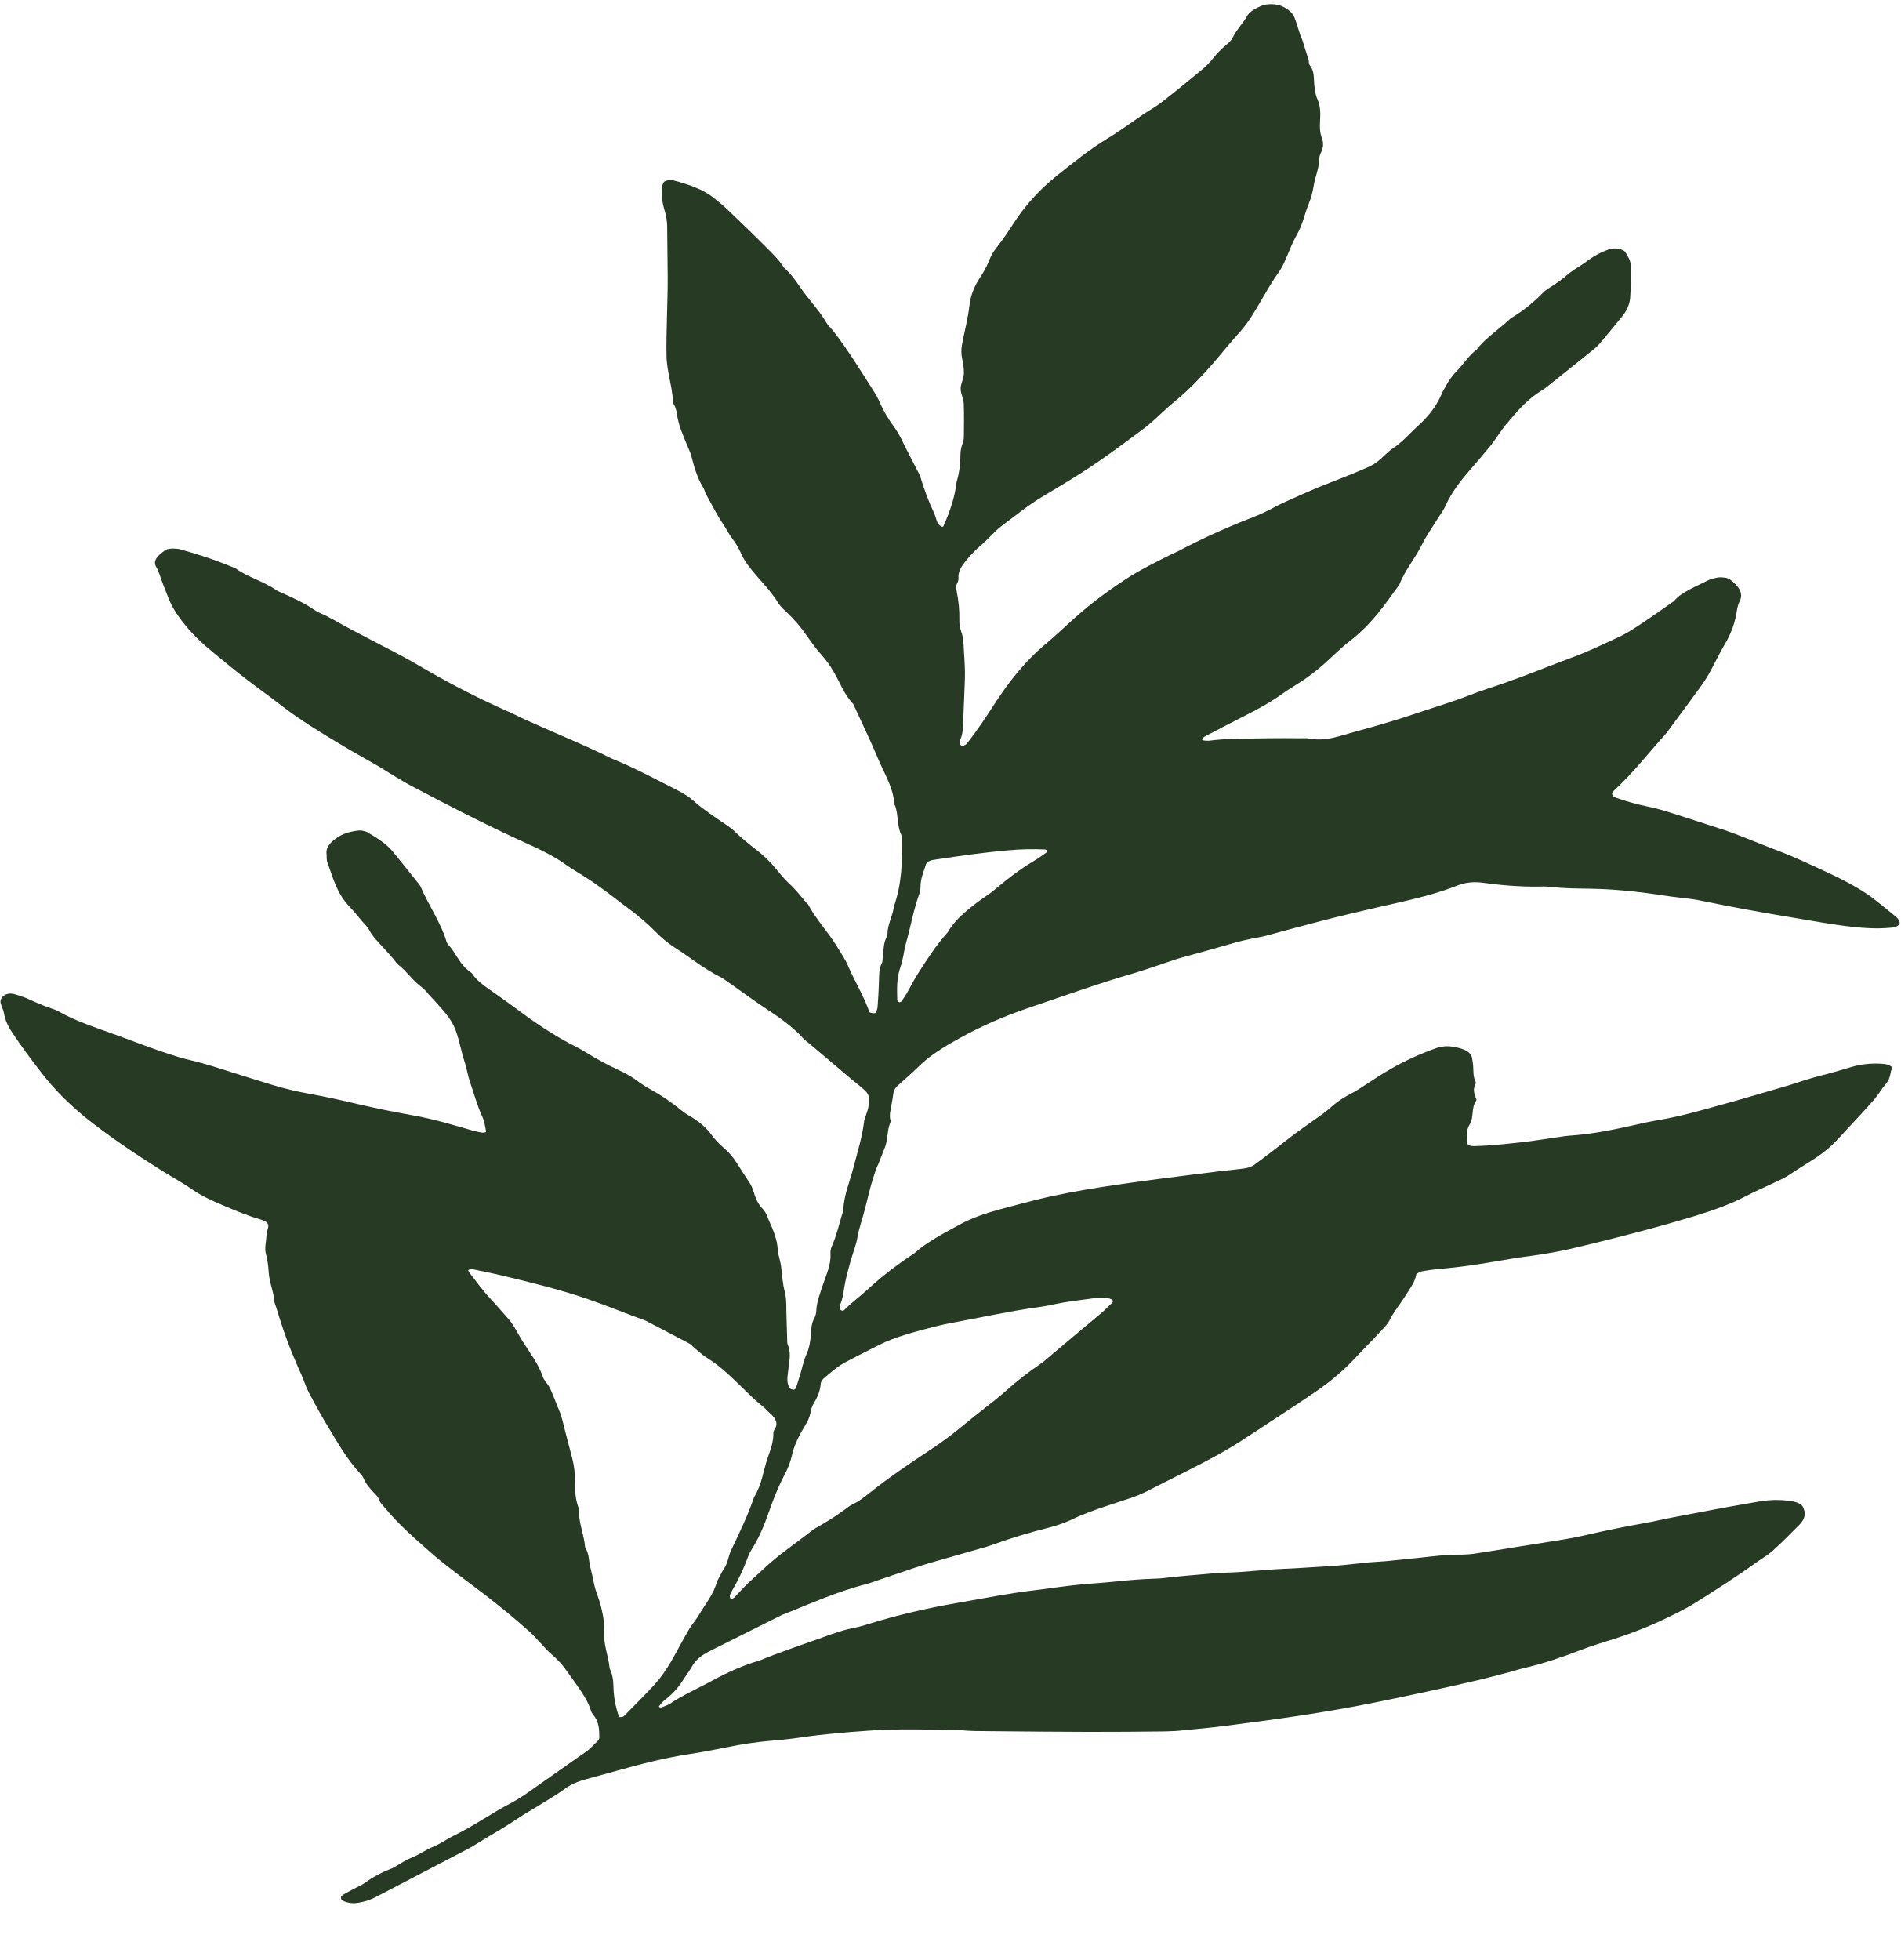
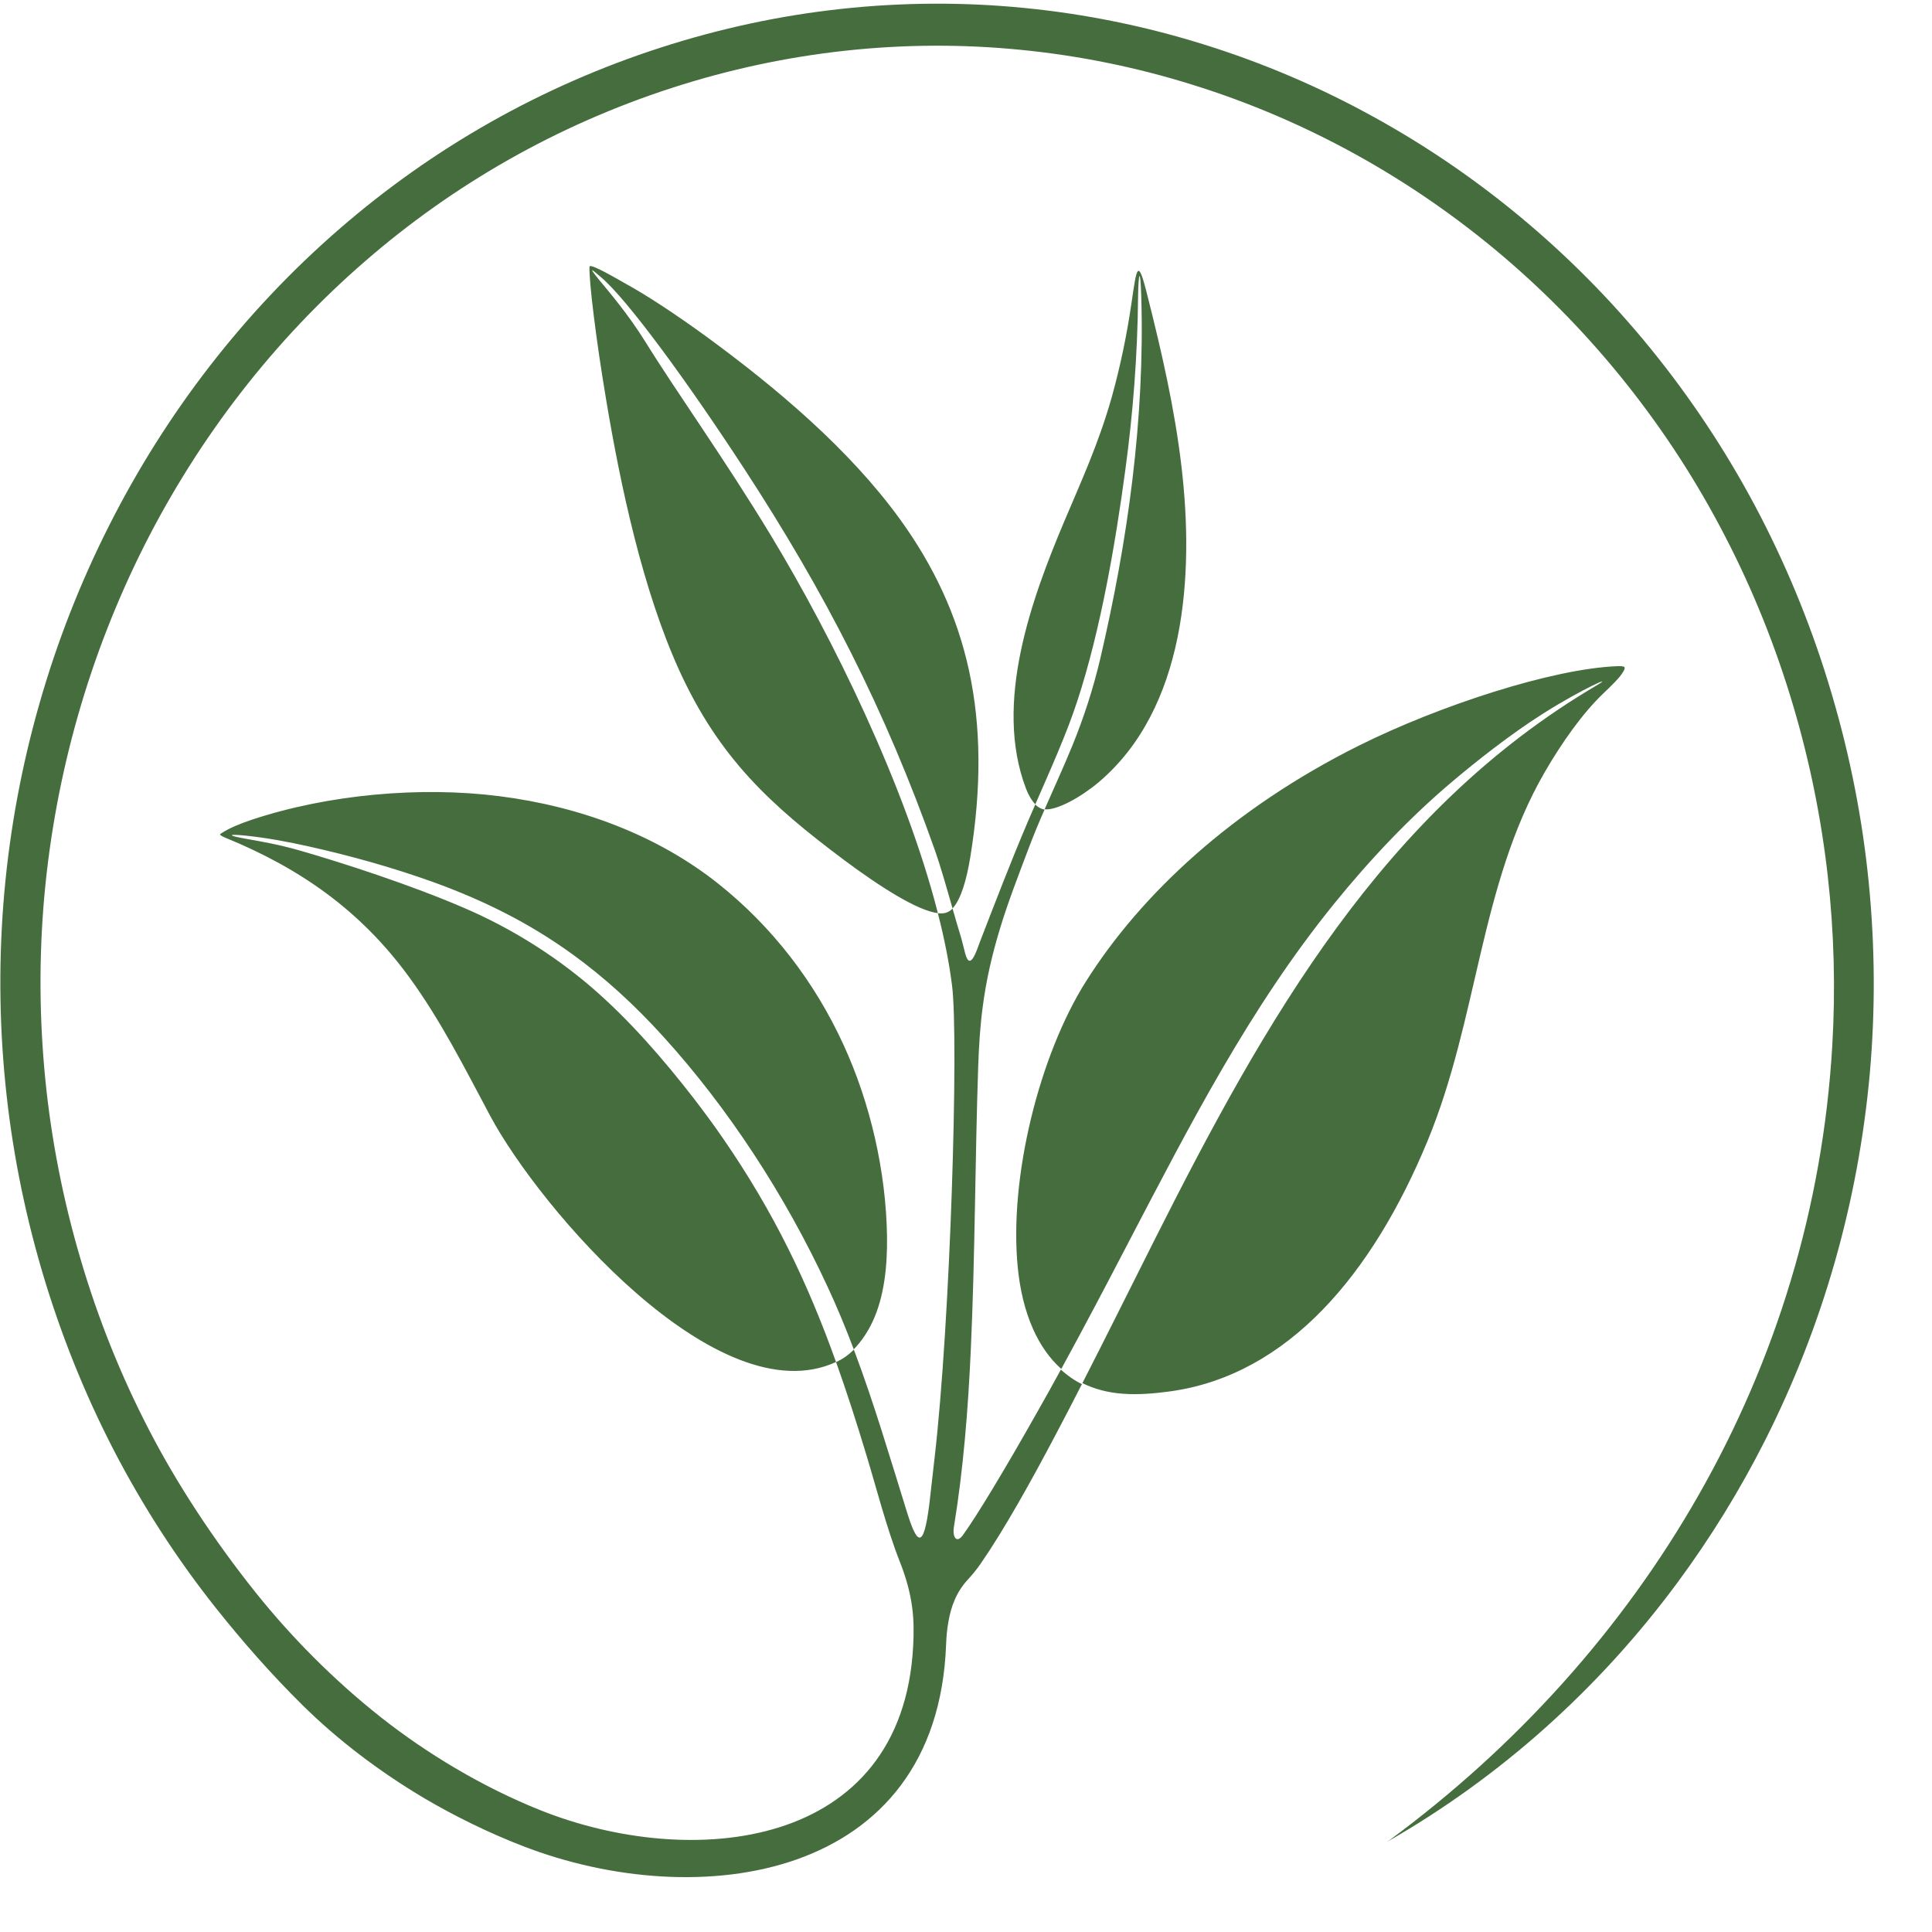
- <svg xmlns="http://www.w3.org/2000/svg" width="32" height="33" viewBox="0 0 32 33" fill="none">
-   <path d="M15.88 8.87C15.986 8.643 16.067 8.393 16.092 8.218C16.098 8.177 16.101 8.135 16.114 8.094C16.152 7.957 16.172 7.819 16.172 7.681C16.17 7.611 16.181 7.543 16.206 7.474C16.223 7.434 16.23 7.392 16.23 7.351C16.232 7.164 16.235 6.978 16.228 6.791C16.223 6.709 16.176 6.627 16.176 6.544C16.176 6.462 16.225 6.38 16.23 6.298C16.232 6.215 16.223 6.132 16.203 6.05C16.185 5.968 16.183 5.885 16.199 5.802C16.239 5.582 16.299 5.363 16.324 5.143C16.342 4.983 16.4 4.828 16.5 4.676C16.567 4.578 16.62 4.479 16.659 4.376C16.688 4.302 16.732 4.229 16.788 4.159C16.895 4.024 16.985 3.887 17.074 3.75C17.259 3.467 17.496 3.195 17.812 2.945C18.074 2.737 18.331 2.525 18.645 2.334C18.862 2.203 19.052 2.061 19.255 1.922C19.353 1.857 19.466 1.795 19.554 1.726C19.783 1.548 20.007 1.367 20.226 1.184C20.304 1.12 20.371 1.052 20.427 0.981C20.491 0.899 20.571 0.819 20.663 0.743C20.706 0.708 20.739 0.67 20.759 0.63C20.815 0.508 20.927 0.397 20.995 0.277C21.036 0.2 21.132 0.143 21.25 0.095C21.337 0.059 21.498 0.064 21.585 0.104C21.699 0.157 21.77 0.222 21.799 0.3C21.835 0.394 21.862 0.49 21.893 0.585C21.906 0.619 21.922 0.652 21.933 0.686C21.967 0.795 22.002 0.904 22.036 1.013C22.044 1.04 22.033 1.071 22.052 1.095C22.138 1.201 22.118 1.312 22.13 1.422C22.14 1.505 22.145 1.587 22.183 1.669C22.239 1.791 22.234 1.916 22.228 2.041C22.223 2.138 22.221 2.233 22.261 2.33C22.288 2.405 22.284 2.481 22.25 2.556C22.232 2.589 22.219 2.623 22.216 2.658C22.217 2.825 22.14 2.987 22.116 3.152C22.101 3.242 22.078 3.331 22.042 3.418C21.969 3.594 21.938 3.773 21.841 3.946C21.755 4.091 21.706 4.241 21.638 4.389C21.612 4.45 21.581 4.51 21.542 4.569C21.368 4.809 21.246 5.057 21.091 5.3C21.036 5.392 20.969 5.483 20.893 5.572C20.721 5.759 20.571 5.952 20.406 6.141C20.226 6.342 20.044 6.541 19.815 6.73C19.67 6.846 19.549 6.969 19.413 7.089C19.351 7.143 19.288 7.197 19.219 7.247C18.844 7.525 18.471 7.805 18.045 8.064C17.89 8.159 17.734 8.254 17.576 8.348C17.302 8.51 17.085 8.695 16.846 8.87C16.795 8.912 16.75 8.954 16.71 8.997C16.64 9.064 16.576 9.133 16.498 9.197C16.417 9.269 16.344 9.344 16.283 9.42C16.194 9.523 16.127 9.626 16.14 9.739C16.14 9.767 16.132 9.794 16.116 9.821C16.096 9.862 16.094 9.903 16.107 9.944C16.141 10.109 16.158 10.275 16.154 10.441C16.152 10.503 16.161 10.564 16.183 10.626C16.21 10.701 16.225 10.777 16.225 10.853C16.232 11.005 16.246 11.156 16.248 11.309C16.25 11.454 16.239 11.6 16.235 11.745C16.23 11.876 16.225 12.008 16.219 12.139C16.216 12.242 16.216 12.347 16.172 12.448C16.156 12.486 16.147 12.528 16.199 12.564C16.254 12.552 16.277 12.526 16.295 12.501C16.456 12.296 16.594 12.087 16.73 11.877C16.969 11.509 17.237 11.148 17.636 10.818C17.777 10.699 17.906 10.578 18.038 10.457C18.308 10.21 18.614 9.974 18.956 9.752C19.179 9.604 19.444 9.474 19.701 9.344C19.75 9.319 19.804 9.299 19.851 9.274C20.235 9.07 20.649 8.883 21.091 8.711C21.219 8.661 21.339 8.605 21.449 8.545C21.645 8.44 21.87 8.35 22.081 8.255C22.254 8.178 22.442 8.111 22.621 8.038C22.708 8.005 22.792 7.97 22.873 7.935C22.966 7.895 23.065 7.858 23.141 7.81C23.217 7.763 23.268 7.705 23.33 7.652C23.36 7.621 23.395 7.591 23.433 7.563C23.61 7.449 23.721 7.314 23.857 7.188C24.049 7.02 24.185 6.84 24.268 6.65C24.286 6.603 24.313 6.556 24.341 6.509C24.384 6.423 24.444 6.338 24.52 6.257C24.643 6.135 24.717 6 24.866 5.884C25.007 5.695 25.255 5.536 25.437 5.36C25.659 5.229 25.831 5.082 25.984 4.927C26.036 4.872 26.125 4.826 26.196 4.776C26.25 4.737 26.31 4.698 26.355 4.657C26.424 4.597 26.502 4.54 26.589 4.488C26.648 4.451 26.703 4.412 26.757 4.372C26.85 4.303 26.962 4.244 27.096 4.196C27.181 4.165 27.331 4.191 27.366 4.242C27.413 4.315 27.458 4.387 27.458 4.465C27.458 4.651 27.464 4.838 27.449 5.024C27.437 5.136 27.388 5.243 27.301 5.345C27.192 5.479 27.081 5.613 26.969 5.746C26.935 5.791 26.893 5.833 26.844 5.875C26.592 6.079 26.337 6.282 26.081 6.486C26.054 6.51 26.025 6.533 25.991 6.555C25.705 6.725 25.544 6.931 25.371 7.133C25.27 7.253 25.196 7.38 25.1 7.502C24.993 7.634 24.879 7.767 24.763 7.9C24.591 8.095 24.44 8.294 24.346 8.504C24.312 8.584 24.252 8.662 24.203 8.741C24.118 8.879 24.02 9.016 23.951 9.156C23.839 9.384 23.658 9.602 23.567 9.832C23.565 9.839 23.56 9.846 23.556 9.852C23.321 10.175 23.105 10.503 22.728 10.794C22.573 10.914 22.446 11.045 22.304 11.171C22.172 11.291 22.022 11.406 21.851 11.513C21.766 11.567 21.677 11.619 21.6 11.676C21.397 11.823 21.158 11.954 20.906 12.079C20.696 12.186 20.487 12.294 20.281 12.403C20.265 12.414 20.252 12.427 20.245 12.44C20.239 12.446 20.239 12.452 20.245 12.458C20.254 12.464 20.265 12.467 20.279 12.468C20.304 12.472 20.331 12.473 20.359 12.471C20.688 12.427 21.025 12.438 21.362 12.43C21.536 12.427 21.712 12.429 21.888 12.43C21.94 12.43 22 12.426 22.047 12.435C22.228 12.468 22.384 12.442 22.545 12.397C22.969 12.277 23.4 12.163 23.804 12.025C24.118 11.918 24.446 11.822 24.745 11.705C24.927 11.633 25.123 11.572 25.312 11.507C25.714 11.367 26.091 11.21 26.484 11.065C26.757 10.964 27 10.845 27.25 10.729C27.4 10.661 27.524 10.576 27.647 10.495C27.819 10.381 27.984 10.263 28.152 10.145C28.169 10.135 28.183 10.124 28.196 10.111C28.317 9.966 28.562 9.874 28.77 9.767C28.806 9.749 28.86 9.738 28.909 9.726C28.969 9.711 29.091 9.726 29.129 9.755C29.279 9.868 29.364 9.989 29.292 10.127C29.254 10.201 29.248 10.277 29.235 10.352C29.201 10.524 29.136 10.694 29.036 10.859C28.96 10.992 28.893 11.124 28.823 11.258C28.775 11.352 28.719 11.444 28.654 11.536C28.482 11.775 28.304 12.013 28.127 12.252C28.094 12.297 28.062 12.343 28.022 12.386C27.745 12.694 27.504 13.009 27.181 13.306C27.174 13.311 27.17 13.319 27.165 13.324C27.127 13.369 27.147 13.409 27.217 13.433C27.384 13.493 27.562 13.542 27.75 13.581C27.875 13.607 27.993 13.639 28.107 13.676C28.395 13.765 28.676 13.86 28.962 13.951C29.212 14.03 29.442 14.129 29.676 14.221C29.9 14.309 30.132 14.394 30.341 14.491C30.77 14.689 31.219 14.879 31.545 15.13C31.679 15.233 31.808 15.338 31.935 15.444C31.96 15.468 31.976 15.495 31.985 15.521C31.993 15.543 31.985 15.562 31.962 15.581C31.94 15.599 31.908 15.611 31.868 15.617C31.788 15.625 31.708 15.63 31.629 15.631C31.37 15.631 31.121 15.601 30.875 15.563C30.618 15.524 30.364 15.478 30.109 15.436C29.621 15.356 29.14 15.266 28.665 15.169C28.565 15.147 28.464 15.132 28.357 15.122C28.225 15.108 28.096 15.09 27.967 15.07C27.565 15.009 27.159 14.967 26.739 14.962C26.538 14.959 26.335 14.959 26.136 14.934C26.071 14.927 26.004 14.924 25.937 14.927C25.609 14.933 25.292 14.906 24.978 14.864C24.826 14.842 24.687 14.855 24.558 14.903C24.515 14.919 24.471 14.935 24.426 14.952C24.152 15.053 23.85 15.128 23.542 15.198C23.395 15.233 23.245 15.264 23.098 15.299C22.817 15.365 22.536 15.431 22.259 15.503C21.995 15.57 21.735 15.643 21.471 15.713C21.377 15.739 21.283 15.767 21.181 15.784C21.015 15.814 20.857 15.851 20.705 15.897C20.448 15.97 20.188 16.045 19.926 16.115C19.783 16.153 19.652 16.203 19.516 16.248C19.38 16.293 19.246 16.34 19.107 16.381C18.496 16.558 17.927 16.765 17.341 16.962C16.913 17.107 16.523 17.277 16.176 17.47C15.899 17.621 15.641 17.78 15.457 17.968C15.351 18.072 15.232 18.172 15.12 18.275C15.072 18.318 15.047 18.363 15.042 18.412C15.029 18.522 15.004 18.633 14.986 18.742C14.984 18.77 14.984 18.797 14.986 18.825C14.986 18.846 15.004 18.867 14.996 18.887C14.931 19.035 14.957 19.189 14.893 19.338C14.85 19.44 14.817 19.541 14.77 19.642C14.745 19.696 14.732 19.751 14.712 19.805C14.649 19.995 14.609 20.188 14.558 20.379C14.52 20.53 14.464 20.679 14.438 20.831C14.418 20.961 14.362 21.09 14.326 21.22C14.292 21.343 14.257 21.466 14.232 21.59C14.205 21.713 14.203 21.837 14.149 21.96C14.139 21.987 14.138 22.015 14.145 22.042C14.145 22.052 14.167 22.061 14.181 22.069C14.194 22.068 14.205 22.064 14.214 22.059C14.333 21.935 14.489 21.822 14.62 21.701C14.835 21.502 15.08 21.312 15.351 21.131C15.37 21.12 15.386 21.109 15.4 21.098C15.6 20.915 15.888 20.767 16.163 20.616C16.355 20.51 16.591 20.428 16.842 20.36C17.045 20.305 17.248 20.252 17.453 20.2C17.804 20.112 18.17 20.046 18.545 19.987C19.188 19.886 19.844 19.807 20.496 19.725C20.64 19.708 20.786 19.695 20.929 19.676C21.013 19.667 21.076 19.644 21.125 19.608C21.326 19.461 21.518 19.312 21.708 19.162C21.855 19.046 22.02 18.937 22.176 18.823C22.248 18.774 22.317 18.723 22.38 18.67C22.491 18.565 22.629 18.472 22.794 18.389C22.831 18.37 22.866 18.348 22.898 18.326C23.076 18.213 23.243 18.096 23.433 17.989C23.658 17.86 23.909 17.745 24.187 17.646C24.284 17.612 24.388 17.606 24.496 17.629C24.661 17.659 24.77 17.715 24.786 17.808C24.795 17.857 24.804 17.905 24.806 17.953C24.812 18.036 24.804 18.119 24.841 18.201C24.85 18.214 24.853 18.228 24.85 18.241C24.797 18.332 24.821 18.418 24.86 18.507C24.864 18.514 24.864 18.521 24.859 18.527C24.766 18.66 24.826 18.802 24.745 18.936C24.685 19.035 24.699 19.142 24.708 19.246C24.712 19.279 24.746 19.295 24.81 19.297C25.109 19.291 25.397 19.257 25.685 19.224C25.88 19.2 26.073 19.169 26.268 19.141C26.319 19.132 26.371 19.126 26.424 19.121C26.817 19.096 27.176 19.019 27.534 18.939C27.656 18.91 27.779 18.884 27.906 18.862C28.268 18.803 28.598 18.708 28.929 18.616C29.286 18.52 29.634 18.414 29.985 18.313C30.08 18.285 30.174 18.259 30.263 18.228C30.433 18.171 30.609 18.12 30.79 18.076C30.922 18.041 31.049 18.002 31.177 17.964C31.335 17.918 31.504 17.899 31.683 17.91C31.725 17.912 31.761 17.918 31.795 17.929C31.824 17.941 31.868 17.965 31.86 17.979C31.824 18.065 31.835 18.157 31.761 18.241C31.681 18.336 31.625 18.437 31.542 18.531C31.353 18.745 31.152 18.956 30.956 19.169C30.833 19.307 30.676 19.435 30.484 19.552C30.346 19.637 30.216 19.725 30.08 19.811C30.034 19.837 29.987 19.861 29.937 19.884C29.759 19.968 29.573 20.049 29.402 20.137C29.145 20.272 28.85 20.378 28.536 20.474C27.909 20.664 27.259 20.832 26.601 20.99C26.323 21.059 26.031 21.113 25.73 21.152C25.547 21.174 25.37 21.207 25.19 21.237C24.884 21.289 24.576 21.337 24.254 21.362C24.149 21.372 24.045 21.386 23.944 21.404C23.909 21.41 23.886 21.43 23.859 21.445C23.85 21.451 23.846 21.457 23.846 21.465C23.824 21.597 23.725 21.717 23.648 21.843C23.567 21.973 23.458 22.1 23.395 22.235C23.366 22.293 23.308 22.35 23.257 22.406C23.112 22.562 22.958 22.716 22.813 22.871C22.632 23.065 22.419 23.248 22.169 23.421C21.766 23.698 21.344 23.966 20.931 24.239C20.648 24.426 20.328 24.593 20.004 24.758C19.775 24.874 19.542 24.99 19.313 25.107C19.217 25.157 19.112 25.199 18.996 25.236C18.893 25.268 18.794 25.304 18.692 25.336C18.464 25.411 18.243 25.489 18.045 25.585C17.926 25.641 17.794 25.687 17.647 25.724C17.321 25.805 17.009 25.901 16.714 26.009C16.634 26.036 16.554 26.061 16.469 26.083C16.199 26.16 15.928 26.237 15.658 26.315C15.576 26.338 15.498 26.365 15.418 26.391C15.205 26.463 14.991 26.535 14.779 26.608C14.725 26.629 14.668 26.647 14.609 26.665C14.074 26.801 13.634 27.008 13.165 27.191C12.759 27.394 12.353 27.596 11.949 27.799C11.801 27.873 11.701 27.962 11.649 28.064C11.603 28.143 11.542 28.221 11.493 28.3C11.418 28.419 11.315 28.531 11.179 28.635C11.145 28.665 11.118 28.697 11.096 28.729C11.092 28.733 11.101 28.742 11.111 28.746C11.12 28.749 11.13 28.75 11.141 28.747C11.194 28.725 11.254 28.706 11.292 28.679C11.435 28.578 11.614 28.494 11.784 28.405C11.822 28.386 11.861 28.366 11.899 28.346C12.168 28.201 12.442 28.058 12.788 27.958C13.123 27.82 13.487 27.7 13.839 27.573C14.025 27.504 14.21 27.438 14.429 27.397C14.493 27.384 14.551 27.367 14.609 27.348C15.092 27.197 15.605 27.076 16.143 26.984C16.563 26.912 16.976 26.827 17.411 26.776C17.661 26.747 17.904 26.706 18.156 26.682C18.353 26.662 18.552 26.652 18.752 26.631C18.987 26.607 19.225 26.585 19.469 26.579C19.562 26.577 19.652 26.562 19.745 26.552C19.904 26.537 20.06 26.521 20.219 26.509C20.366 26.494 20.511 26.483 20.659 26.478C20.982 26.469 21.295 26.426 21.62 26.414C21.859 26.405 22.098 26.385 22.339 26.372C22.58 26.36 22.815 26.328 23.052 26.305C23.172 26.295 23.294 26.291 23.411 26.278C23.583 26.261 23.754 26.243 23.924 26.225C24.147 26.201 24.37 26.172 24.601 26.175C24.698 26.174 24.79 26.166 24.879 26.151C25.112 26.116 25.342 26.077 25.573 26.04C25.817 26.001 26.062 25.964 26.304 25.924C26.433 25.903 26.56 25.879 26.681 25.851C27.023 25.77 27.375 25.701 27.732 25.637C27.859 25.615 27.98 25.584 28.105 25.56C28.609 25.462 29.112 25.367 29.625 25.28C29.795 25.25 29.967 25.247 30.141 25.271C30.277 25.288 30.353 25.332 30.371 25.401C30.408 25.494 30.386 25.581 30.306 25.665C30.159 25.812 30.015 25.961 29.855 26.105C29.768 26.183 29.65 26.251 29.549 26.324C29.237 26.549 28.897 26.764 28.558 26.979C28.373 27.096 28.152 27.2 27.935 27.303C27.641 27.436 27.326 27.553 26.987 27.654C26.848 27.697 26.714 27.743 26.585 27.793C26.294 27.905 25.991 28.008 25.658 28.086C25.573 28.105 25.495 28.132 25.409 28.155C25.23 28.201 25.051 28.25 24.868 28.293C24.292 28.427 23.708 28.552 23.12 28.671C22.304 28.835 21.462 28.953 20.612 29.06C20.39 29.088 20.165 29.11 19.94 29.131C19.835 29.143 19.728 29.149 19.621 29.151C19.19 29.156 18.761 29.16 18.33 29.159C17.777 29.157 17.226 29.153 16.674 29.147C16.5 29.145 16.323 29.149 16.152 29.126C15.641 29.122 15.132 29.102 14.62 29.139C14.234 29.166 13.85 29.198 13.475 29.254C13.306 29.279 13.136 29.297 12.962 29.31C12.723 29.332 12.491 29.366 12.266 29.413C12.053 29.455 11.841 29.498 11.62 29.531C11.192 29.596 10.797 29.699 10.406 29.808L9.873 29.955C9.726 29.994 9.607 30.047 9.513 30.116C9.384 30.212 9.23 30.301 9.085 30.391C8.966 30.466 8.837 30.536 8.723 30.614C8.48 30.779 8.203 30.93 7.949 31.091C7.931 31.102 7.913 31.112 7.893 31.122C7.375 31.393 6.855 31.664 6.337 31.935C6.252 31.982 6.152 32.016 6.036 32.036C5.984 32.046 5.931 32.046 5.879 32.036C5.737 32.012 5.699 31.948 5.792 31.892C5.846 31.861 5.904 31.832 5.958 31.802C6.024 31.766 6.098 31.736 6.152 31.696C6.275 31.604 6.424 31.525 6.598 31.458C6.639 31.442 6.668 31.417 6.705 31.397C6.777 31.357 6.842 31.31 6.928 31.278C7.069 31.222 7.165 31.144 7.301 31.09C7.429 31.037 7.518 30.967 7.634 30.91C7.987 30.738 8.266 30.534 8.607 30.356C8.775 30.267 8.913 30.164 9.056 30.063C9.328 29.875 9.592 29.683 9.866 29.495C9.947 29.439 9.996 29.374 10.062 29.315C10.08 29.296 10.091 29.277 10.091 29.255C10.092 29.125 10.089 28.994 9.989 28.87C9.973 28.85 9.96 28.831 9.953 28.81C9.882 28.576 9.701 28.36 9.547 28.139C9.482 28.04 9.397 27.947 9.293 27.858C9.208 27.787 9.149 27.71 9.076 27.635C9.022 27.579 8.973 27.523 8.913 27.468C8.63 27.217 8.33 26.971 8.009 26.732C7.752 26.538 7.489 26.346 7.257 26.143C6.986 25.904 6.712 25.666 6.502 25.411C6.455 25.354 6.395 25.3 6.377 25.236C6.366 25.209 6.346 25.183 6.321 25.159C6.237 25.072 6.159 24.984 6.121 24.888C6.109 24.861 6.091 24.835 6.065 24.81C5.842 24.565 5.694 24.306 5.54 24.049C5.42 23.852 5.31 23.653 5.205 23.453C5.158 23.366 5.13 23.278 5.094 23.19C5.033 23.049 4.969 22.907 4.911 22.765C4.859 22.637 4.812 22.509 4.768 22.379C4.721 22.243 4.681 22.107 4.638 21.971C4.63 21.957 4.627 21.944 4.623 21.93C4.612 21.757 4.533 21.589 4.524 21.414C4.518 21.311 4.504 21.208 4.476 21.105C4.455 21.024 4.475 20.94 4.482 20.858C4.486 20.795 4.496 20.733 4.513 20.671C4.533 20.609 4.498 20.564 4.389 20.533C4.178 20.471 3.987 20.392 3.803 20.314C3.592 20.227 3.393 20.136 3.232 20.023C3.08 19.917 2.904 19.821 2.741 19.72C2.281 19.431 1.839 19.135 1.447 18.821C1.167 18.593 0.928 18.354 0.73 18.102C0.545 17.866 0.366 17.628 0.207 17.386C0.134 17.28 0.087 17.173 0.067 17.062C0.06 17.008 0.029 16.954 0.014 16.899C-2.02267e-06 16.858 0.011 16.817 0.047 16.779C0.091 16.734 0.17 16.715 0.243 16.738C0.313 16.757 0.38 16.78 0.444 16.805C0.587 16.869 0.725 16.935 0.886 16.986C0.92 16.997 0.951 17.01 0.98 17.025C1.259 17.187 1.614 17.302 1.955 17.425C2.152 17.496 2.346 17.573 2.545 17.643C2.755 17.716 2.964 17.793 3.199 17.848C3.469 17.911 3.716 17.995 3.967 18.074C4.176 18.139 4.38 18.204 4.589 18.267C4.786 18.328 4.993 18.377 5.21 18.416C5.489 18.466 5.761 18.527 6.029 18.59C6.324 18.659 6.623 18.72 6.928 18.774C7.301 18.839 7.636 18.942 7.976 19.04C8.024 19.053 8.072 19.062 8.123 19.07C8.152 19.075 8.187 19.064 8.185 19.049C8.168 18.968 8.159 18.885 8.123 18.805C8.033 18.61 7.982 18.412 7.913 18.214C7.875 18.105 7.862 17.995 7.826 17.887C7.766 17.703 7.736 17.517 7.668 17.333C7.63 17.238 7.574 17.147 7.5 17.058C7.413 16.949 7.312 16.844 7.214 16.738C7.185 16.698 7.149 16.661 7.107 16.626C6.944 16.507 6.862 16.364 6.707 16.243C6.67 16.214 6.654 16.18 6.627 16.148C6.565 16.079 6.505 16.009 6.442 15.941C6.353 15.847 6.266 15.755 6.214 15.654C6.185 15.601 6.132 15.551 6.089 15.501C6.025 15.425 5.964 15.348 5.893 15.274C5.663 15.035 5.607 14.772 5.511 14.515C5.495 14.467 5.504 14.418 5.498 14.37C5.486 14.266 5.563 14.18 5.678 14.102C5.772 14.037 5.893 13.998 6.045 13.982C6.072 13.981 6.098 13.983 6.123 13.99C6.147 13.995 6.168 14.003 6.187 14.013C6.348 14.107 6.5 14.205 6.598 14.319C6.757 14.51 6.908 14.703 7.062 14.895C7.072 14.907 7.08 14.921 7.085 14.934C7.216 15.238 7.42 15.531 7.514 15.838C7.518 15.86 7.527 15.879 7.542 15.899C7.69 16.054 7.726 16.232 7.931 16.374C7.94 16.38 7.946 16.386 7.951 16.392C8.042 16.541 8.243 16.656 8.411 16.779C8.504 16.847 8.6 16.914 8.692 16.982C9.004 17.217 9.335 17.442 9.732 17.642C9.781 17.665 9.822 17.692 9.866 17.719C10.038 17.825 10.223 17.926 10.422 18.019C10.545 18.074 10.65 18.136 10.741 18.206C10.81 18.257 10.886 18.305 10.969 18.35C11.15 18.452 11.312 18.562 11.453 18.679C11.495 18.714 11.542 18.748 11.596 18.779C11.768 18.878 11.899 18.99 11.987 19.115C12.04 19.186 12.103 19.254 12.179 19.32C12.27 19.398 12.341 19.479 12.395 19.564C12.466 19.676 12.538 19.788 12.612 19.899C12.647 19.951 12.672 20.005 12.688 20.059C12.719 20.161 12.754 20.264 12.846 20.358C12.9 20.414 12.917 20.476 12.942 20.536C13.016 20.705 13.091 20.873 13.096 21.048C13.096 21.095 13.116 21.143 13.125 21.191C13.136 21.239 13.149 21.287 13.154 21.335C13.17 21.473 13.178 21.61 13.214 21.748C13.25 21.886 13.237 22.023 13.243 22.162C13.248 22.293 13.252 22.425 13.255 22.556C13.254 22.584 13.255 22.611 13.264 22.639C13.33 22.79 13.284 22.941 13.27 23.092C13.259 23.188 13.239 23.285 13.303 23.378C13.308 23.387 13.342 23.393 13.366 23.399C13.37 23.399 13.382 23.39 13.389 23.386C13.397 23.38 13.4 23.373 13.404 23.366C13.428 23.291 13.451 23.217 13.475 23.142C13.509 23.026 13.531 22.908 13.583 22.794C13.634 22.68 13.647 22.562 13.656 22.445C13.661 22.362 13.665 22.279 13.71 22.198C13.734 22.151 13.746 22.104 13.746 22.055C13.755 21.909 13.812 21.767 13.859 21.624C13.917 21.454 13.995 21.285 13.984 21.111C13.98 21.062 13.991 21.014 14.013 20.967C14.091 20.791 14.127 20.614 14.183 20.436C14.192 20.408 14.199 20.381 14.201 20.353C14.212 20.125 14.306 19.901 14.366 19.675C14.435 19.409 14.52 19.143 14.551 18.874C14.556 18.84 14.572 18.806 14.583 18.772C14.598 18.724 14.618 18.676 14.623 18.629C14.65 18.427 14.638 18.412 14.422 18.24C14.292 18.136 14.172 18.028 14.045 17.922C13.906 17.804 13.766 17.686 13.625 17.568C13.587 17.54 13.553 17.51 13.522 17.48C13.364 17.302 13.143 17.143 12.913 16.992C12.672 16.833 12.453 16.668 12.221 16.508C12.197 16.49 12.174 16.474 12.147 16.458C11.842 16.309 11.63 16.123 11.366 15.957C11.241 15.875 11.136 15.788 11.047 15.695C10.9 15.547 10.734 15.405 10.547 15.269C10.446 15.196 10.353 15.119 10.254 15.046C10.147 14.967 10.038 14.887 9.922 14.81C9.792 14.723 9.643 14.641 9.518 14.551C9.328 14.415 9.094 14.301 8.851 14.192C8.498 14.032 8.158 13.865 7.821 13.696C7.513 13.541 7.212 13.383 6.913 13.225C6.783 13.155 6.665 13.079 6.542 13.006C6.489 12.974 6.442 12.941 6.388 12.91C6.172 12.786 5.953 12.665 5.743 12.538C5.393 12.329 5.047 12.118 4.748 11.886C4.496 11.691 4.225 11.502 3.98 11.304C3.808 11.163 3.632 11.023 3.467 10.882C3.255 10.696 3.083 10.501 2.953 10.297C2.859 10.154 2.813 10.002 2.752 9.854C2.71 9.752 2.688 9.648 2.632 9.549C2.565 9.434 2.663 9.348 2.783 9.263C2.815 9.24 2.875 9.234 2.929 9.236C2.969 9.237 3.007 9.241 3.043 9.251C3.364 9.339 3.667 9.443 3.949 9.562C3.96 9.565 3.969 9.57 3.976 9.576C4.163 9.713 4.458 9.797 4.647 9.933C4.676 9.955 4.725 9.971 4.764 9.989C4.947 10.072 5.127 10.155 5.272 10.255C5.303 10.278 5.339 10.299 5.38 10.318C5.569 10.397 5.716 10.495 5.886 10.584C6.139 10.718 6.395 10.85 6.65 10.983C6.839 11.082 7.02 11.184 7.196 11.288C7.616 11.532 8.065 11.761 8.543 11.974C8.553 11.979 8.565 11.982 8.574 11.987C9.127 12.261 9.75 12.494 10.297 12.77C10.688 12.929 11.033 13.115 11.386 13.295C11.504 13.352 11.603 13.417 11.685 13.489C11.83 13.621 12.016 13.741 12.192 13.863C12.252 13.9 12.304 13.94 12.353 13.982C12.466 14.092 12.591 14.198 12.728 14.301C12.861 14.405 12.975 14.515 13.067 14.63C13.138 14.712 13.201 14.797 13.286 14.874C13.399 14.978 13.482 15.087 13.574 15.194C13.589 15.206 13.6 15.218 13.609 15.231C13.736 15.472 13.947 15.697 14.092 15.934C14.161 16.046 14.237 16.157 14.284 16.272C14.395 16.528 14.551 16.779 14.638 17.038C14.641 17.047 14.672 17.056 14.696 17.059C14.73 17.063 14.75 17.056 14.752 17.037C14.764 17.01 14.774 16.983 14.777 16.956C14.786 16.825 14.795 16.694 14.799 16.562C14.804 16.444 14.793 16.327 14.85 16.212C14.868 16.171 14.859 16.129 14.866 16.088C14.882 15.984 14.875 15.88 14.929 15.778C14.94 15.758 14.944 15.738 14.944 15.716C14.944 15.563 15.036 15.416 15.051 15.264C15.185 14.888 15.194 14.508 15.188 14.129C15.19 14.107 15.188 14.087 15.181 14.066C15.101 13.904 15.129 13.737 15.076 13.573C15.069 13.56 15.062 13.546 15.058 13.533C15.045 13.267 14.886 13.016 14.779 12.76C14.661 12.476 14.524 12.195 14.395 11.913C14.389 11.892 14.38 11.872 14.366 11.852C14.208 11.683 14.147 11.498 14.043 11.319C13.987 11.22 13.918 11.122 13.835 11.028C13.737 10.922 13.661 10.811 13.583 10.701C13.489 10.564 13.377 10.431 13.243 10.304C13.187 10.256 13.141 10.206 13.105 10.154C12.98 9.941 12.77 9.747 12.614 9.541C12.574 9.49 12.54 9.438 12.511 9.385C12.462 9.285 12.42 9.184 12.344 9.087C12.275 8.998 12.23 8.903 12.168 8.812C12.06 8.649 11.978 8.481 11.886 8.316C11.868 8.282 11.864 8.247 11.844 8.214C11.732 8.035 11.688 7.851 11.638 7.667C11.621 7.612 11.596 7.558 11.574 7.505C11.498 7.322 11.417 7.141 11.397 6.954C11.391 6.919 11.38 6.885 11.368 6.851C11.359 6.824 11.333 6.797 11.333 6.77C11.322 6.508 11.226 6.25 11.223 5.985C11.216 5.544 11.245 5.101 11.243 4.658C11.241 4.374 11.237 4.091 11.234 3.808C11.232 3.718 11.217 3.629 11.19 3.54C11.147 3.402 11.134 3.265 11.152 3.125C11.158 3.105 11.167 3.085 11.179 3.065C11.19 3.047 11.283 3.021 11.313 3.03C11.594 3.102 11.846 3.192 12.016 3.33C12.096 3.394 12.176 3.458 12.245 3.525C12.462 3.731 12.678 3.939 12.886 4.148C13.002 4.265 13.125 4.38 13.201 4.507C13.366 4.651 13.449 4.812 13.569 4.966C13.688 5.119 13.822 5.271 13.913 5.43C13.94 5.477 13.987 5.519 14.024 5.564C14.279 5.891 14.482 6.227 14.697 6.562C14.748 6.641 14.792 6.721 14.826 6.802C14.884 6.93 14.958 7.056 15.049 7.179C15.109 7.263 15.159 7.348 15.199 7.436C15.279 7.603 15.37 7.77 15.455 7.937C15.475 7.97 15.489 8.004 15.5 8.038C15.562 8.243 15.638 8.446 15.732 8.647C15.757 8.7 15.764 8.756 15.79 8.81C15.803 8.83 15.822 8.847 15.85 8.863C15.851 8.867 15.87 8.868 15.88 8.87ZM7.884 21.386C7.888 21.399 7.893 21.413 7.902 21.426C8.027 21.586 8.143 21.748 8.292 21.903C8.379 21.996 8.457 22.092 8.542 22.185C8.652 22.305 8.707 22.433 8.784 22.558C8.913 22.762 9.065 22.961 9.138 23.173C9.149 23.208 9.168 23.24 9.194 23.273C9.27 23.362 9.295 23.458 9.337 23.552C9.364 23.619 9.388 23.687 9.418 23.754C9.467 23.869 9.486 23.986 9.518 24.102C9.536 24.171 9.553 24.239 9.571 24.307C9.612 24.471 9.667 24.634 9.676 24.801C9.688 25 9.665 25.201 9.748 25.399C9.737 25.593 9.813 25.784 9.844 25.976C9.85 26.01 9.844 26.047 9.866 26.079C9.918 26.167 9.913 26.256 9.931 26.346C9.951 26.441 9.978 26.537 9.996 26.633C10.009 26.702 10.027 26.77 10.053 26.838C10.098 26.96 10.132 27.083 10.154 27.207C10.172 27.303 10.178 27.399 10.174 27.496C10.163 27.698 10.248 27.894 10.266 28.094C10.333 28.223 10.326 28.354 10.333 28.485C10.344 28.624 10.373 28.761 10.42 28.897C10.422 28.902 10.438 28.913 10.442 28.912C10.464 28.909 10.495 28.905 10.502 28.897C10.672 28.724 10.846 28.553 11.007 28.378C11.257 28.108 11.38 27.818 11.545 27.533C11.583 27.467 11.618 27.401 11.668 27.336C11.697 27.298 11.725 27.259 11.75 27.22C11.868 27.021 12.025 26.83 12.074 26.622C12.078 26.616 12.082 26.609 12.087 26.602C12.123 26.535 12.152 26.468 12.196 26.403C12.261 26.304 12.263 26.199 12.312 26.099C12.453 25.804 12.596 25.509 12.696 25.21C12.832 24.991 12.851 24.762 12.929 24.538C12.978 24.402 13.027 24.266 13.022 24.128C13.022 24.107 13.029 24.087 13.042 24.067C13.109 23.967 13.065 23.877 12.96 23.79C12.918 23.755 12.891 23.715 12.846 23.681C12.712 23.577 12.607 23.465 12.491 23.355C12.313 23.185 12.145 23.012 11.904 22.861C11.819 22.808 11.757 22.746 11.685 22.687C11.656 22.664 11.638 22.636 11.6 22.617C11.357 22.488 11.112 22.36 10.866 22.233C10.536 22.115 10.223 21.984 9.888 21.869C9.438 21.714 8.955 21.596 8.467 21.479C8.297 21.438 8.121 21.403 7.947 21.367C7.935 21.365 7.922 21.366 7.909 21.37C7.9 21.373 7.895 21.38 7.884 21.386ZM18.565 21.849C18.516 21.849 18.467 21.852 18.42 21.858C18.201 21.887 17.978 21.913 17.765 21.957C17.667 21.98 17.565 21.997 17.462 22.012C16.98 22.078 16.523 22.182 16.056 22.267C15.942 22.288 15.83 22.312 15.721 22.34C15.399 22.425 15.072 22.508 14.81 22.641C14.696 22.698 14.582 22.757 14.466 22.815C14.134 22.985 14.134 22.985 13.895 23.187C13.848 23.222 13.822 23.261 13.819 23.303C13.81 23.407 13.774 23.509 13.714 23.607C13.681 23.66 13.661 23.714 13.65 23.769C13.638 23.846 13.609 23.919 13.562 23.992C13.458 24.163 13.368 24.337 13.332 24.516C13.306 24.626 13.263 24.734 13.205 24.84C13.123 25 13.054 25.161 12.995 25.323C12.904 25.575 12.822 25.826 12.667 26.07C12.638 26.116 12.614 26.162 12.596 26.21C12.525 26.406 12.433 26.601 12.321 26.793C12.308 26.812 12.299 26.832 12.292 26.852C12.288 26.866 12.288 26.88 12.292 26.894C12.292 26.901 12.295 26.907 12.304 26.913C12.321 26.92 12.346 26.916 12.361 26.901C12.438 26.821 12.511 26.738 12.592 26.66C12.687 26.569 12.79 26.48 12.886 26.389C13.118 26.171 13.415 25.974 13.678 25.765C13.708 25.743 13.743 25.722 13.781 25.702C13.944 25.61 14.094 25.512 14.232 25.411C14.272 25.383 14.306 25.352 14.355 25.329C14.476 25.272 14.56 25.201 14.647 25.132C14.96 24.882 15.31 24.645 15.663 24.412C15.861 24.281 16.044 24.145 16.212 24.004C16.451 23.805 16.716 23.613 16.946 23.411C17.12 23.255 17.312 23.105 17.522 22.962C17.547 22.945 17.569 22.928 17.589 22.911C17.75 22.775 17.909 22.639 18.071 22.504C18.217 22.38 18.368 22.258 18.515 22.133C18.591 22.069 18.659 22.001 18.728 21.934C18.77 21.895 18.71 21.85 18.565 21.849ZM15.141 16.876C15.152 16.872 15.17 16.87 15.174 16.865C15.207 16.82 15.239 16.775 15.266 16.728C15.328 16.622 15.38 16.515 15.446 16.41C15.6 16.167 15.755 15.924 15.962 15.692C16.092 15.462 16.346 15.267 16.618 15.077C16.658 15.05 16.698 15.023 16.732 14.993C16.942 14.816 17.161 14.642 17.427 14.485C17.498 14.444 17.556 14.397 17.62 14.353C17.645 14.334 17.629 14.304 17.594 14.302C17.391 14.293 17.192 14.297 16.993 14.315C16.567 14.351 16.154 14.412 15.741 14.474C15.652 14.485 15.601 14.514 15.589 14.561C15.549 14.684 15.498 14.806 15.5 14.93C15.5 14.972 15.493 15.013 15.478 15.054C15.38 15.326 15.335 15.601 15.257 15.874C15.219 16.01 15.21 16.15 15.161 16.285C15.096 16.47 15.103 16.657 15.109 16.843C15.111 16.854 15.13 16.865 15.141 16.876Z" fill="#273A24" />
+ <svg xmlns="http://www.w3.org/2000/svg" width="33" height="33" viewBox="0 0 33 33" fill="none">
+   <path fill-rule="evenodd" clip-rule="evenodd" d="M10.069 4.556C10.071 4.482 10.584 4.79 10.689 4.847C11.048 5.044 11.543 5.368 12.088 5.766C13.263 6.628 14.504 7.671 15.371 8.867C16.529 10.467 16.964 12.252 16.572 14.649C16.508 15.035 16.412 15.365 16.27 15.516C16.169 15.163 16.065 14.797 15.973 14.534C15.114 12.105 14.091 10.12 12.707 7.999C11.763 6.552 10.722 5.12 10.265 4.734C10.129 4.619 10.027 4.526 10.226 4.771C10.393 4.974 10.727 5.361 11.022 5.836C11.552 6.692 12.36 7.815 13.166 9.144C14.223 10.889 15.464 13.418 16.02 15.598C16.024 15.598 16.028 15.599 16.032 15.599C15.679 15.563 15.023 15.141 14.418 14.69C13.164 13.752 12.289 12.954 11.602 11.45C10.982 10.088 10.6 8.311 10.35 6.807C10.177 5.776 10.059 4.795 10.069 4.556ZM19.327 5.175C19.416 4.57 19.433 4.373 19.602 5.062C19.836 5.987 20.065 6.976 20.181 7.974C20.399 9.825 20.254 12.102 18.764 13.363C18.46 13.618 18.05 13.846 17.843 13.823C18.002 13.459 18.167 13.103 18.319 12.73C18.513 12.254 18.672 11.764 18.79 11.265C19.263 9.247 19.556 7.153 19.494 5.074C19.478 4.523 19.444 4.673 19.439 5.07C19.43 6.067 19.353 7.055 19.222 8.022C19.051 9.295 18.798 10.765 18.402 11.971C18.222 12.526 17.943 13.144 17.684 13.738C17.619 13.67 17.566 13.578 17.523 13.465C16.969 12.005 17.621 10.225 18.185 8.89C18.465 8.227 18.765 7.578 18.99 6.782C19.138 6.251 19.25 5.706 19.327 5.175ZM18.55 16.762C19.49 15.273 21.055 13.812 23.208 12.737C24.578 12.054 26.513 11.422 27.621 11.379C27.682 11.376 27.735 11.379 27.747 11.396C27.757 11.412 27.748 11.442 27.714 11.492C27.656 11.586 27.52 11.716 27.374 11.856C27.036 12.181 26.683 12.673 26.382 13.194C25.275 15.112 25.249 17.397 24.382 19.492C23.448 21.748 22.01 23.487 19.985 23.766C19.707 23.804 19.437 23.825 19.182 23.806C18.921 23.788 18.691 23.725 18.488 23.625C18.908 22.805 19.318 21.977 19.733 21.153C21.609 17.433 23.619 13.858 27.262 11.713C27.617 11.504 27.029 11.764 26.369 12.181C25.797 12.541 25.193 13.023 24.812 13.345C24.085 13.957 23.399 14.681 22.78 15.446C21.342 17.223 20.325 19.212 19.263 21.244C18.891 21.96 18.515 22.673 18.128 23.381V23.383C17.928 23.204 17.767 22.974 17.646 22.702C17.503 22.381 17.422 22.024 17.385 21.657C17.23 20.12 17.752 18.025 18.55 16.762ZM7.257 30.721C6.475 30.258 5.758 29.71 5.163 29.121C4.626 28.59 4.132 28.026 3.685 27.463C3.025 26.632 2.438 25.726 1.935 24.754C1.446 23.805 1.038 22.794 0.722 21.726C0.407 20.658 0.198 19.582 0.092 18.511C-0.018 17.411 -0.021 16.317 0.074 15.242C0.172 14.145 0.374 13.067 0.672 12.024C0.972 10.971 1.371 9.952 1.861 8.983C2.35 8.013 2.93 7.094 3.593 6.24C4.249 5.395 4.987 4.613 5.798 3.91C6.593 3.22 7.459 2.606 8.389 2.081C9.297 1.569 10.264 1.142 11.285 0.813C12.307 0.483 13.336 0.264 14.36 0.153C15.413 0.038 16.459 0.034 17.487 0.135C18.536 0.237 19.567 0.448 20.565 0.76C21.573 1.074 22.547 1.49 23.474 2.003C24.401 2.514 25.28 3.12 26.098 3.814C26.907 4.5 27.654 5.271 28.326 6.119C28.985 6.951 29.573 7.855 30.075 8.827C30.564 9.776 30.974 10.788 31.288 11.856C31.604 12.924 31.813 14 31.919 15.071C32.028 16.17 32.033 17.266 31.937 18.34C31.838 19.437 31.637 20.514 31.339 21.558C31.038 22.613 30.639 23.631 30.15 24.6C29.721 25.45 29.221 26.261 28.658 27.024C27.314 28.845 25.624 30.357 23.692 31.46L23.736 31.43C28.056 28.243 30.975 23.418 31.297 17.854C31.409 15.94 31.2 13.986 30.633 12.067C30.331 11.045 29.94 10.077 29.471 9.17C28.991 8.239 28.429 7.373 27.797 6.577C27.154 5.765 26.438 5.027 25.665 4.37C24.883 3.707 24.041 3.126 23.154 2.636C22.267 2.147 21.334 1.747 20.369 1.448C19.415 1.149 18.428 0.948 17.423 0.85C16.438 0.753 15.436 0.757 14.43 0.867C13.45 0.974 12.465 1.182 11.487 1.498C9.506 2.138 7.737 3.159 6.236 4.462C4.674 5.815 3.399 7.471 2.466 9.317C1.999 10.244 1.617 11.22 1.33 12.228C1.045 13.227 0.852 14.257 0.757 15.308C0.665 16.338 0.67 17.384 0.774 18.438C0.876 19.462 1.076 20.493 1.378 21.514C1.679 22.537 2.07 23.505 2.539 24.411C3.01 25.326 3.644 26.298 4.376 27.213C4.965 27.948 5.688 28.687 6.513 29.338C7.281 29.943 8.229 30.521 9.243 30.925C11.798 31.941 15.416 31.612 15.598 28.11C15.62 27.682 15.606 27.273 15.369 26.673C15.142 26.098 14.959 25.376 14.795 24.841C14.629 24.29 14.462 23.773 14.284 23.274C14.283 23.271 14.281 23.269 14.28 23.267C14.396 23.212 14.494 23.144 14.584 23.053C14.59 23.067 14.595 23.078 14.6 23.094C14.934 23.985 15.203 24.901 15.488 25.816C15.653 26.346 15.771 26.524 15.875 25.68C15.901 25.467 15.927 25.208 15.961 24.922C16.236 22.57 16.377 17.745 16.262 16.835C16.213 16.447 16.132 16.037 16.023 15.613C16.023 15.607 16.021 15.602 16.02 15.598C16.117 15.611 16.2 15.593 16.27 15.519C16.271 15.525 16.273 15.526 16.274 15.532C16.323 15.705 16.373 15.874 16.419 16.024C16.43 16.061 16.457 16.173 16.486 16.285C16.571 16.609 16.688 16.217 16.738 16.087C17.006 15.396 17.256 14.741 17.558 14.03C17.599 13.934 17.64 13.841 17.683 13.742C17.721 13.782 17.788 13.822 17.842 13.828C17.746 14.045 17.656 14.262 17.569 14.492C17.398 14.945 17.221 15.398 17.08 15.863C16.947 16.3 16.845 16.739 16.786 17.194C16.741 17.533 16.721 17.861 16.709 18.193C16.654 19.812 16.656 21.436 16.582 23.055C16.536 24.07 16.456 25.088 16.293 26.084C16.267 26.254 16.338 26.371 16.447 26.221C16.686 25.891 17.153 25.119 17.73 24.096C17.865 23.858 17.991 23.633 18.12 23.395C18.229 23.491 18.347 23.578 18.48 23.642C18.334 23.927 18.197 24.193 18.047 24.476C17.593 25.339 17.14 26.145 16.753 26.705C16.68 26.812 16.601 26.904 16.533 26.979C16.338 27.187 16.242 27.441 16.197 27.716C16.175 27.838 16.165 27.962 16.16 28.09C16.009 32.131 11.918 32.687 8.938 31.535C8.338 31.303 7.77 31.022 7.257 30.721ZM14.907 22.569C14.824 22.747 14.718 22.907 14.583 23.047C14.446 22.686 14.299 22.328 14.135 21.977C13.407 20.404 12.424 18.91 11.328 17.704C10.823 17.147 10.315 16.689 9.784 16.304C9.04 15.764 8.254 15.375 7.387 15.062C6.705 14.817 5.977 14.614 5.271 14.457C4.921 14.379 4.572 14.313 4.204 14.274C3.918 14.243 3.833 14.264 4.228 14.332C4.445 14.37 4.773 14.427 5.122 14.528C5.813 14.726 7.028 15.116 7.966 15.525C8.697 15.843 9.431 16.288 10.095 16.856C10.757 17.424 11.35 18.116 11.846 18.756C12.019 18.981 12.188 19.209 12.348 19.442C13.228 20.718 13.796 21.914 14.28 23.264C12.261 24.195 9.214 20.634 8.372 19.058C7.932 18.233 7.522 17.418 6.983 16.682C6.155 15.548 5.121 14.83 3.857 14.312C3.785 14.282 3.745 14.26 3.765 14.244C3.774 14.239 3.782 14.232 3.794 14.225C3.916 14.146 4.091 14.072 4.297 14.003C5.598 13.57 7.18 13.427 8.534 13.6C9.908 13.775 11.227 14.263 12.277 15.101C13.18 15.821 13.91 16.759 14.407 17.844C14.866 18.841 15.135 20.012 15.151 21.123C15.158 21.634 15.101 22.152 14.907 22.569Z" fill="#456D3E" />
</svg>
